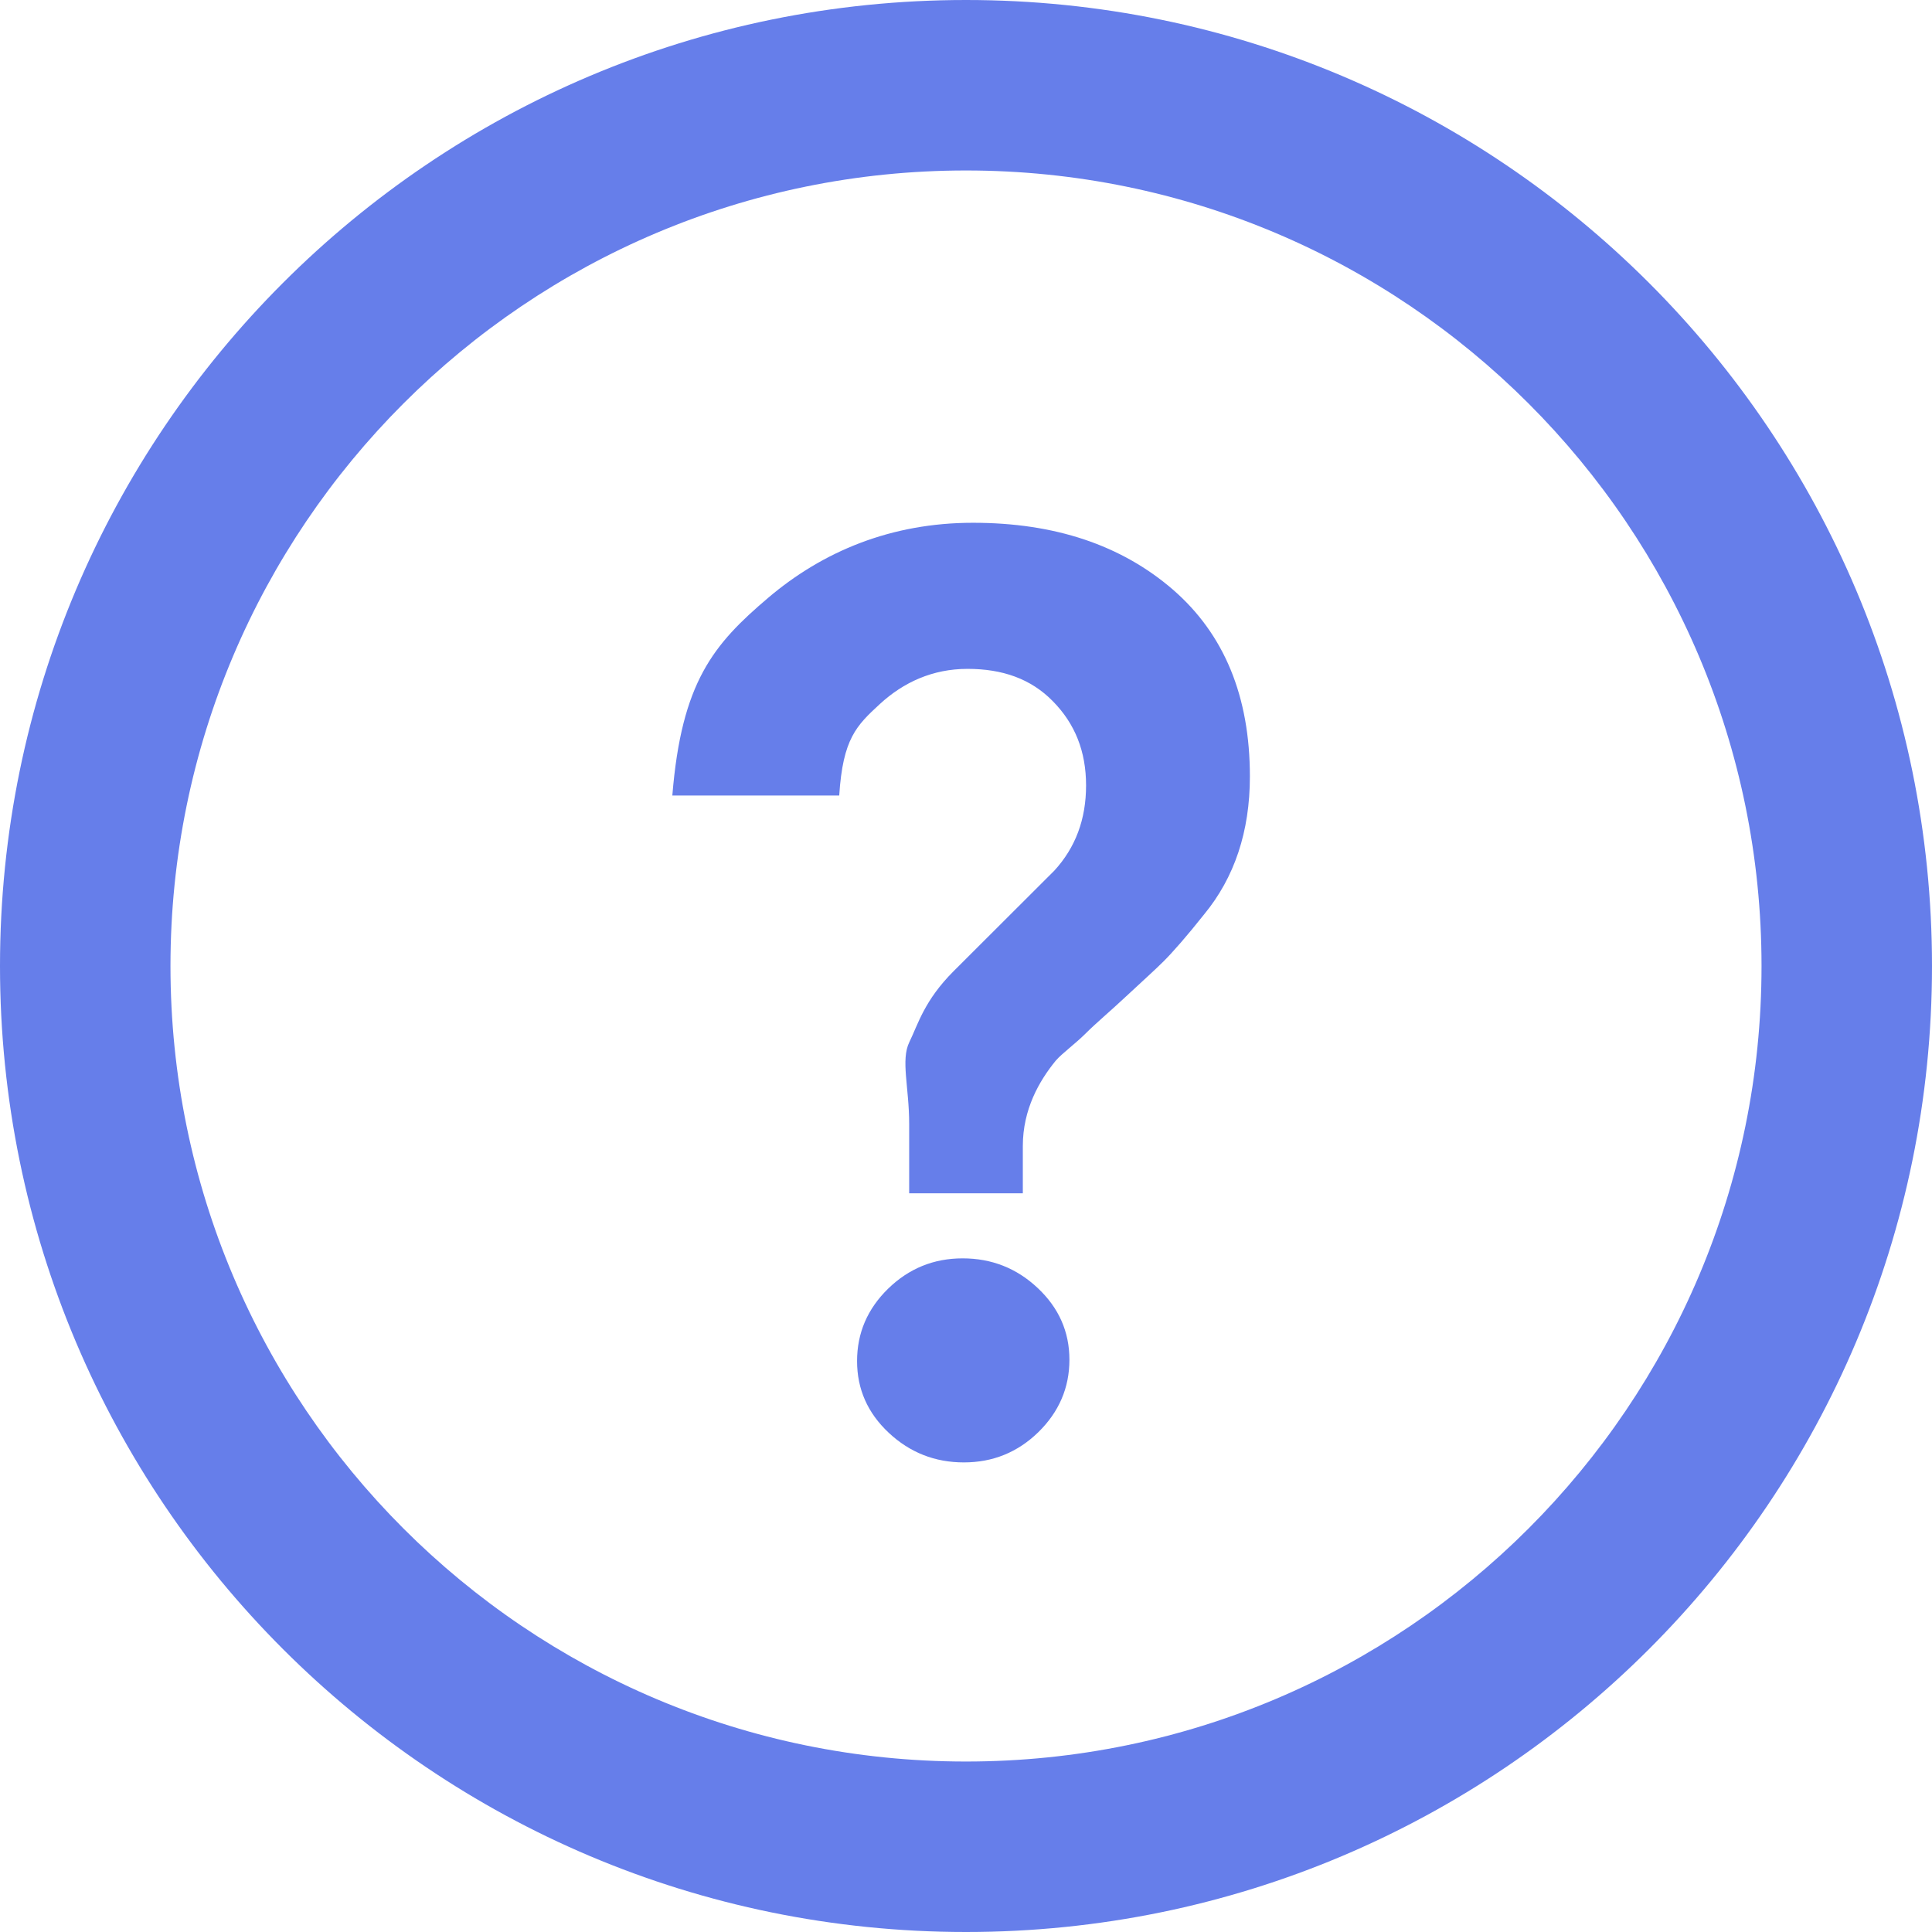
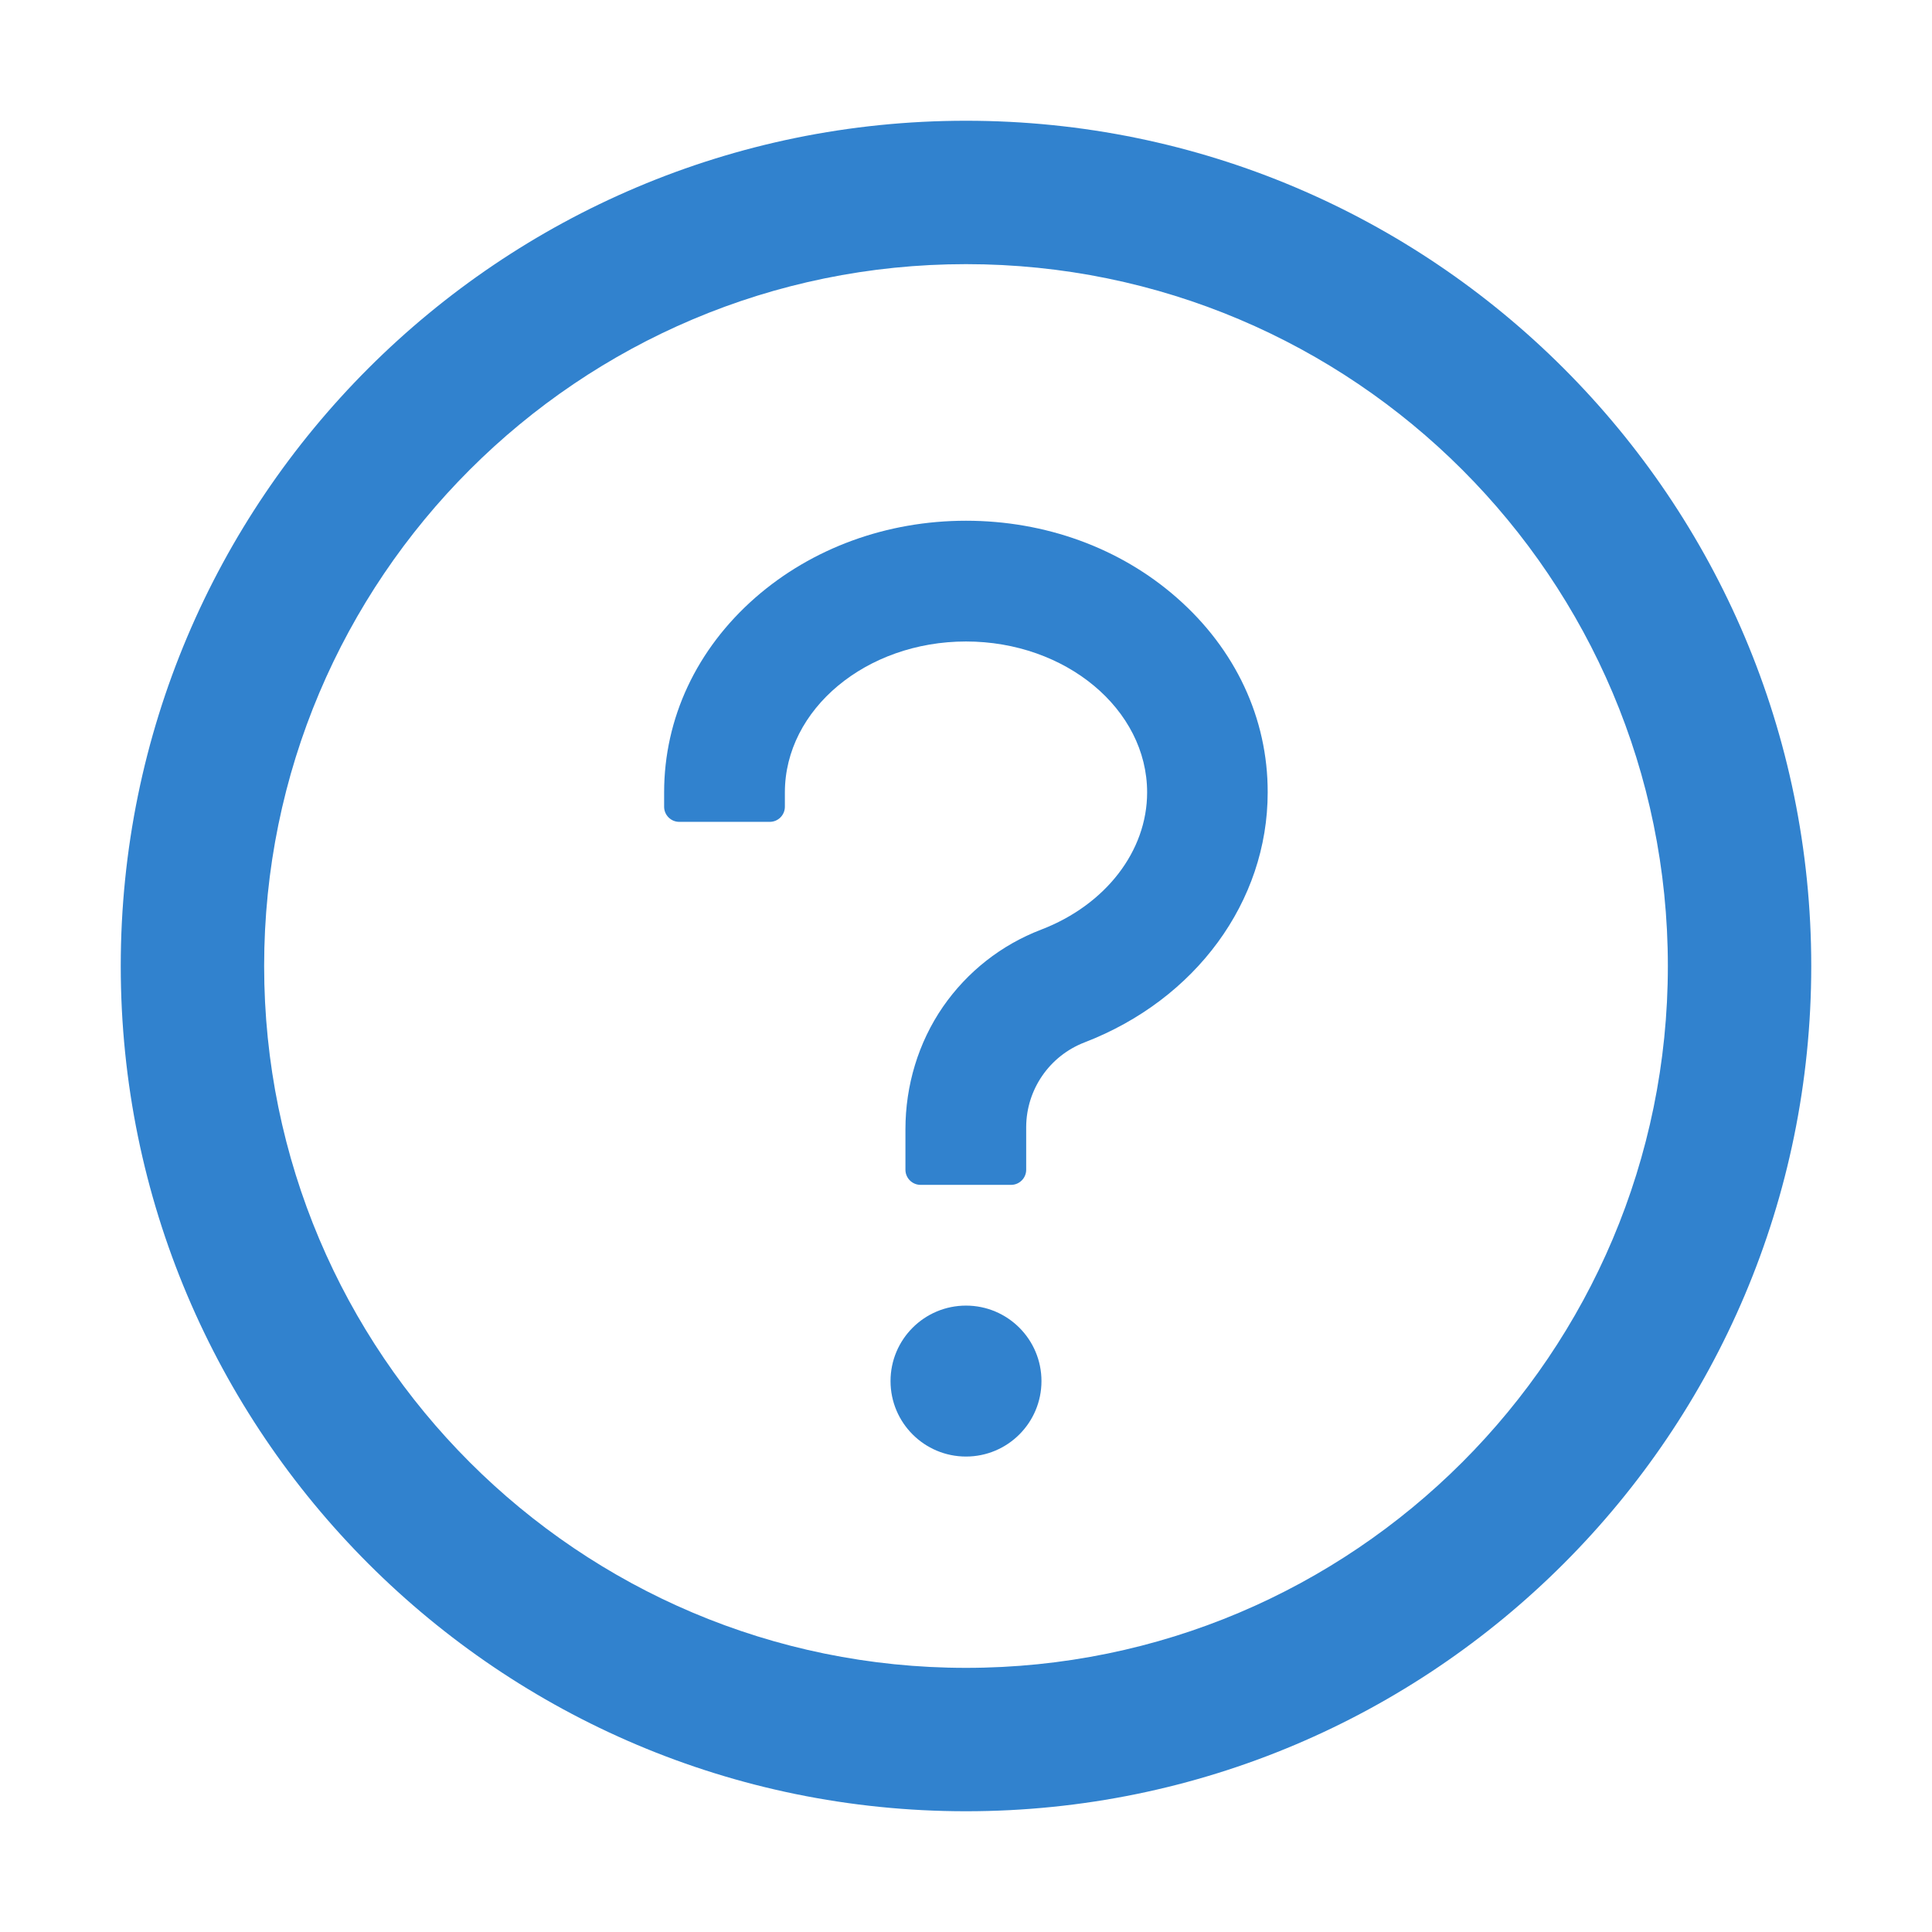
- <svg xmlns="http://www.w3.org/2000/svg" width="34" height="34">
-   <g>
-     <rect fill="none" id="canvas_background" height="402" width="582" y="-1" x="-1" />
-   </g>
-   <g>
-     <path id="svg_2" fill="#667eea" d="m17.123,9.2c-1.44,0 -2.642,0.503 -3.604,1.32s-1.525,1.48 -1.687,3.48l2.937,0c0.064,-1 0.303,-1.231 0.716,-1.611s0.926,-0.618 1.541,-0.618c0.615,0 1.116,0.174 1.504,0.571c0.389,0.396 0.583,0.882 0.583,1.48s-0.187,1.094 -0.558,1.499l-1.772,1.769c-0.518,0.518 -0.626,0.934 -0.78,1.249c-0.154,0.315 -0.003,0.794 -0.003,1.441l0,1.22l2,0l0,-0.832c0,-0.646 0.289,-1.148 0.581,-1.504c0.112,-0.129 0.333,-0.287 0.521,-0.473c0.186,-0.187 0.448,-0.405 0.715,-0.656c0.267,-0.25 0.5,-0.457 0.662,-0.619c0.161,-0.161 0.404,-0.437 0.712,-0.825c0.533,-0.647 0.805,-1.456 0.805,-2.427c0,-1.408 -0.45,-2.503 -1.356,-3.289c-0.908,-0.783 -2.077,-1.175 -3.517,-1.175z" />
-     <path id="svg_3" fill="#667eea" d="m16.94,22.145c-0.51,0 -0.946,0.179 -1.311,0.534c-0.364,0.356 -0.546,0.78 -0.546,1.274c0,0.493 0.186,0.914 0.558,1.262c0.372,0.348 0.813,0.521 1.322,0.521c0.51,0 0.947,-0.178 1.311,-0.533c0.363,-0.356 0.546,-0.781 0.546,-1.274s-0.187,-0.914 -0.559,-1.263c-0.37,-0.348 -0.811,-0.521 -1.321,-0.521z" />
-     <path id="svg_4" fill="#667eea" d="m17,0c-9.389,0 -17,7.611 -17,17s7.611,17 17,17s17,-7.611 17,-17s-7.611,-17 -17,-17zm0,31c-7.732,0 -14,-6.268 -14,-14c0,-7.732 6.268,-14 14,-14c7.732,0 14,6.268 14,14c0,7.732 -6.268,14 -14,14z" />
-   </g>
+ <svg xmlns="http://www.w3.org/2000/svg" width="1024" height="1024" preserveAspectRatio="xMidYMid meet" viewBox="0 0 1024 1024" style="-ms-transform: rotate(360deg); -webkit-transform: rotate(360deg); transform: rotate(360deg);">
+   <path d="M512 64C264.6 64 64 264.6 64 512s200.6 448 448 448 448-200.6 448-448S759.4 64 512 64zm0 820c-205.4 0-372-166.6-372-372s166.6-372 372-372 372 166.6 372 372-166.6 372-372 372z" fill="#3182ce" />
+   <path d="M623.6 316.7C593.6 290.4 554 276 512 276s-81.6 14.5-111.6 40.7C369.2 344 352 380.7 352 420v7.6c0 4.4 3.6 8 8 8h48c4.4 0 8-3.6 8-8V420c0-44.1 43.1-80 96-80s96 35.9 96 80c0 31.1-22 59.6-56.1 72.7-21.2 8.1-39.2 22.3-52.1 40.9-13.1 19-19.9 41.8-19.9 64.9V620c0 4.4 3.6 8 8 8h48c4.4 0 8-3.6 8-8v-22.7a48.3 48.3 0 0 1 30.9-44.8c59-22.7 97.1-74.7 97.1-132.5.1-39.3-17.1-76-48.3-103.3zM472 732a40 40 0 1 0 80 0 40 40 0 1 0-80 0z" fill="#3182ce" />
+   <rect x="0" y="0" width="1024" height="1024" fill="rgba(0, 0, 0, 0)" />
</svg>
